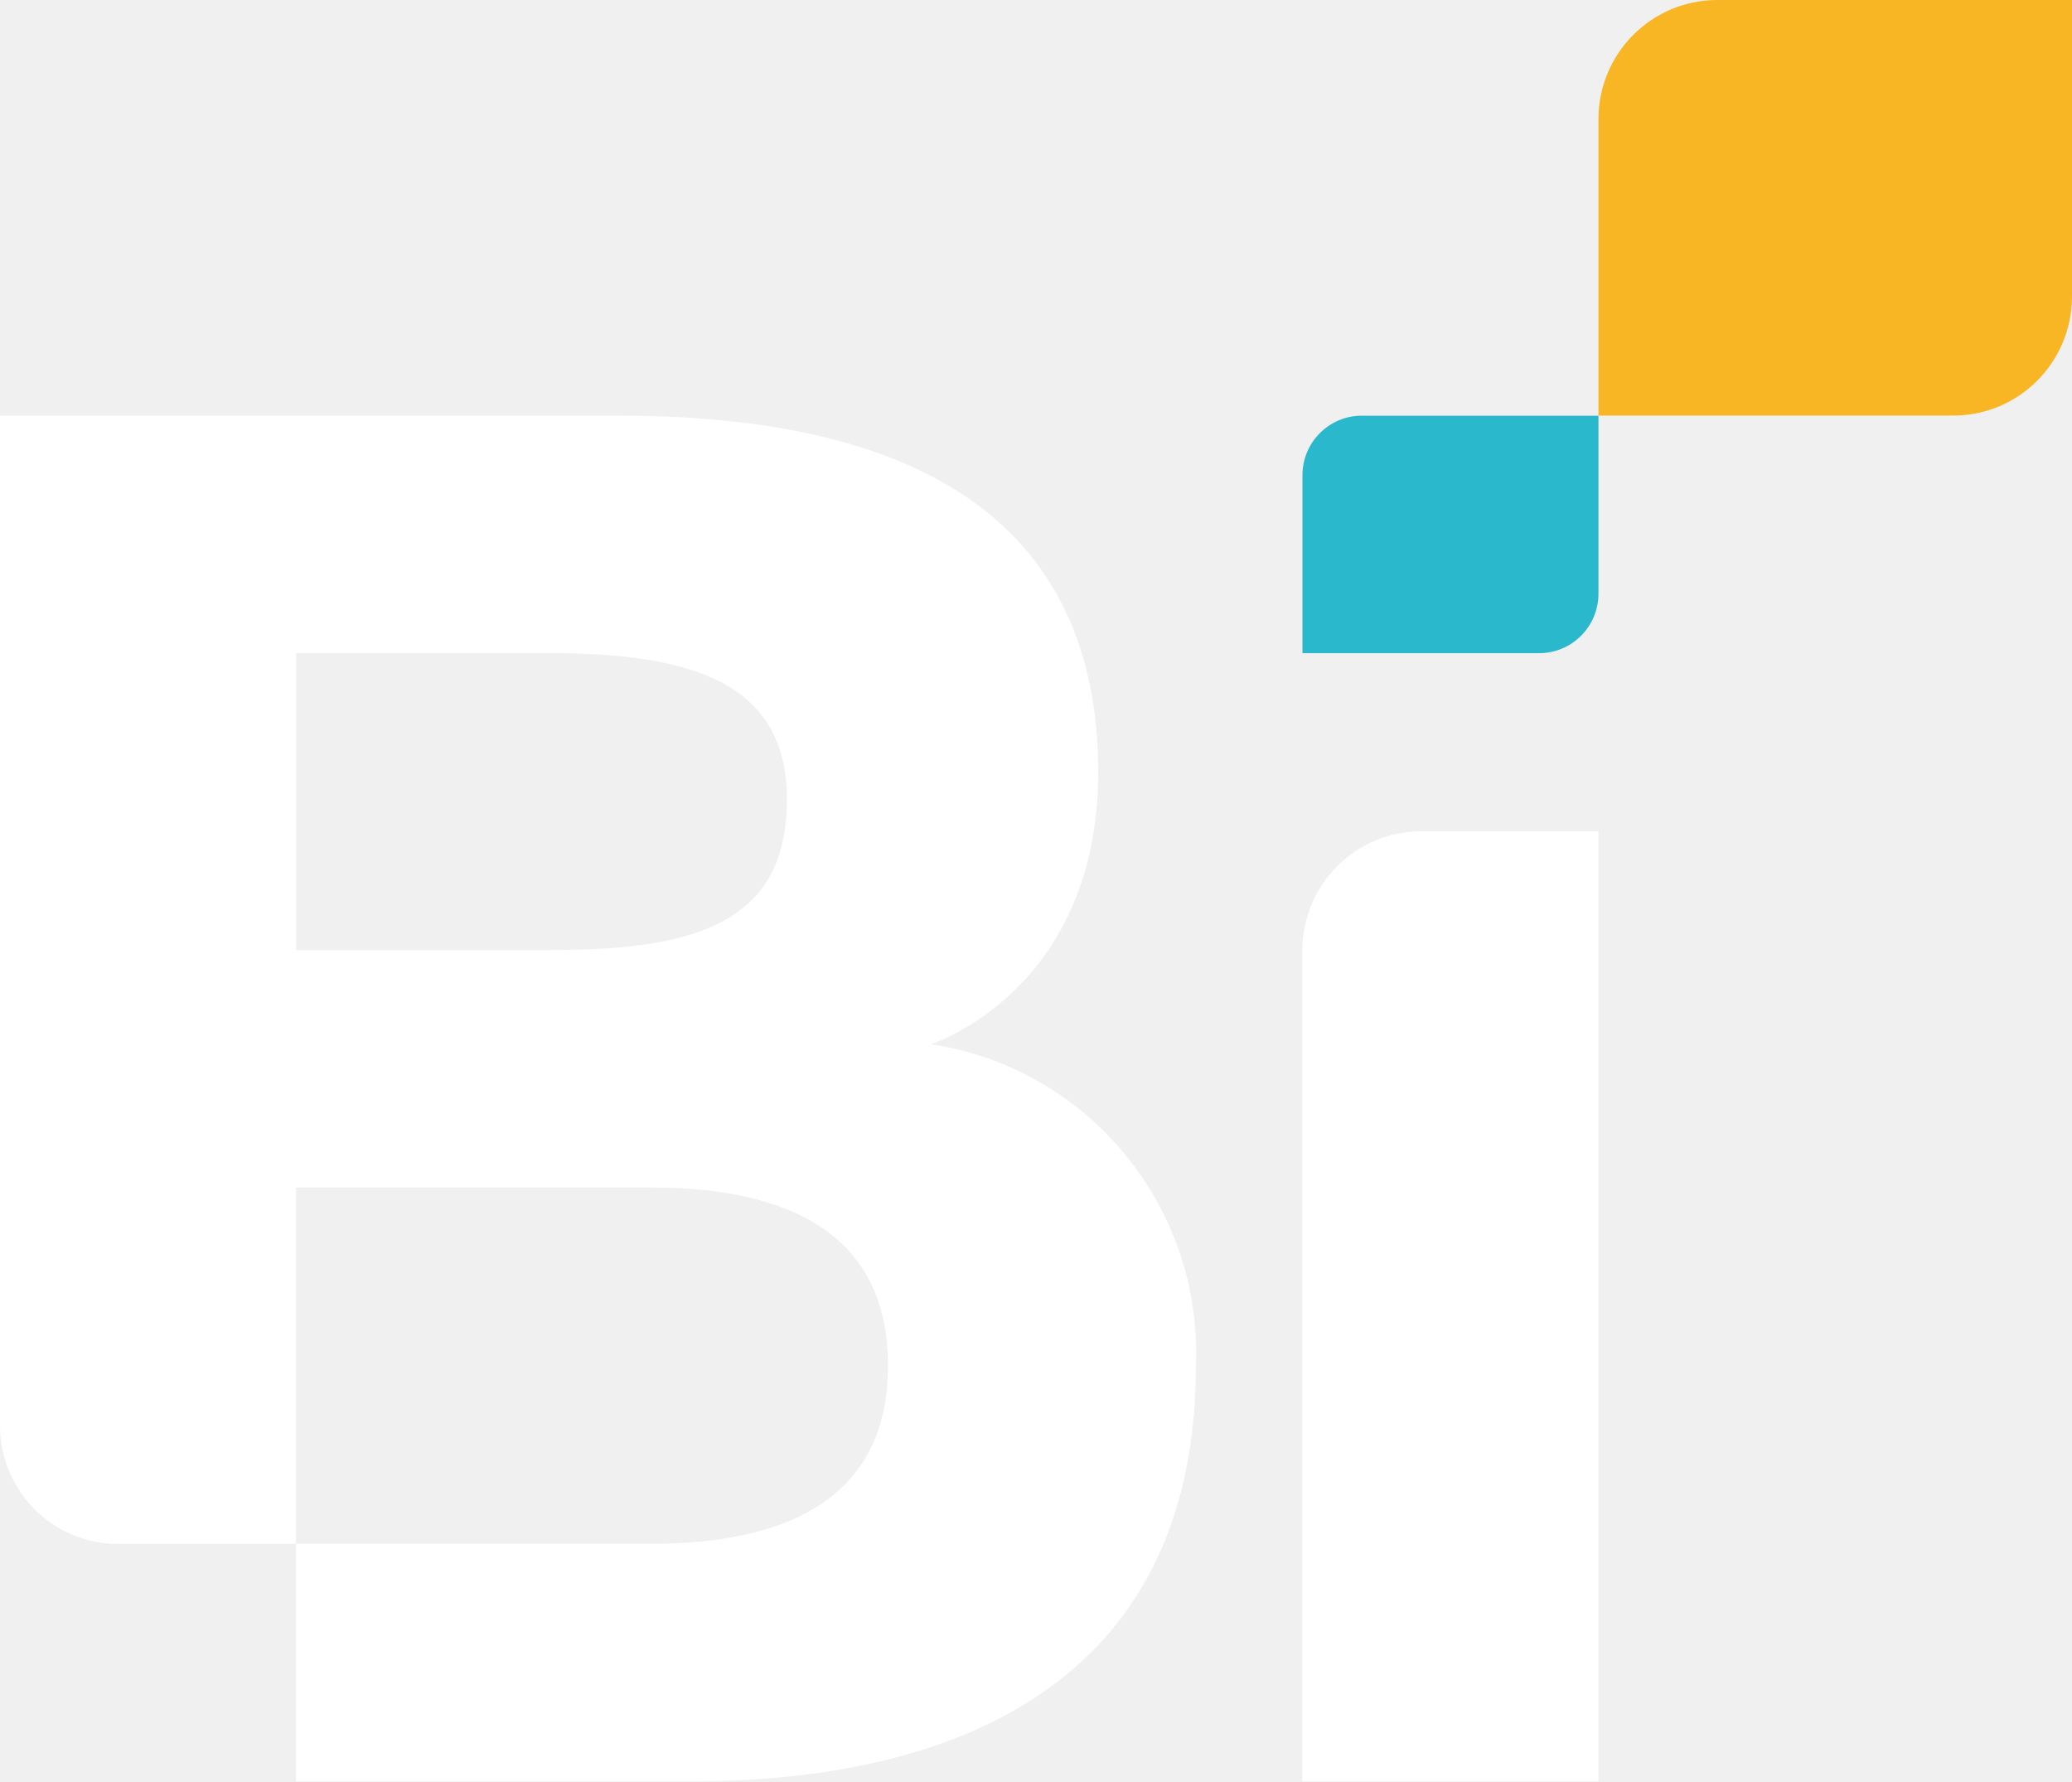
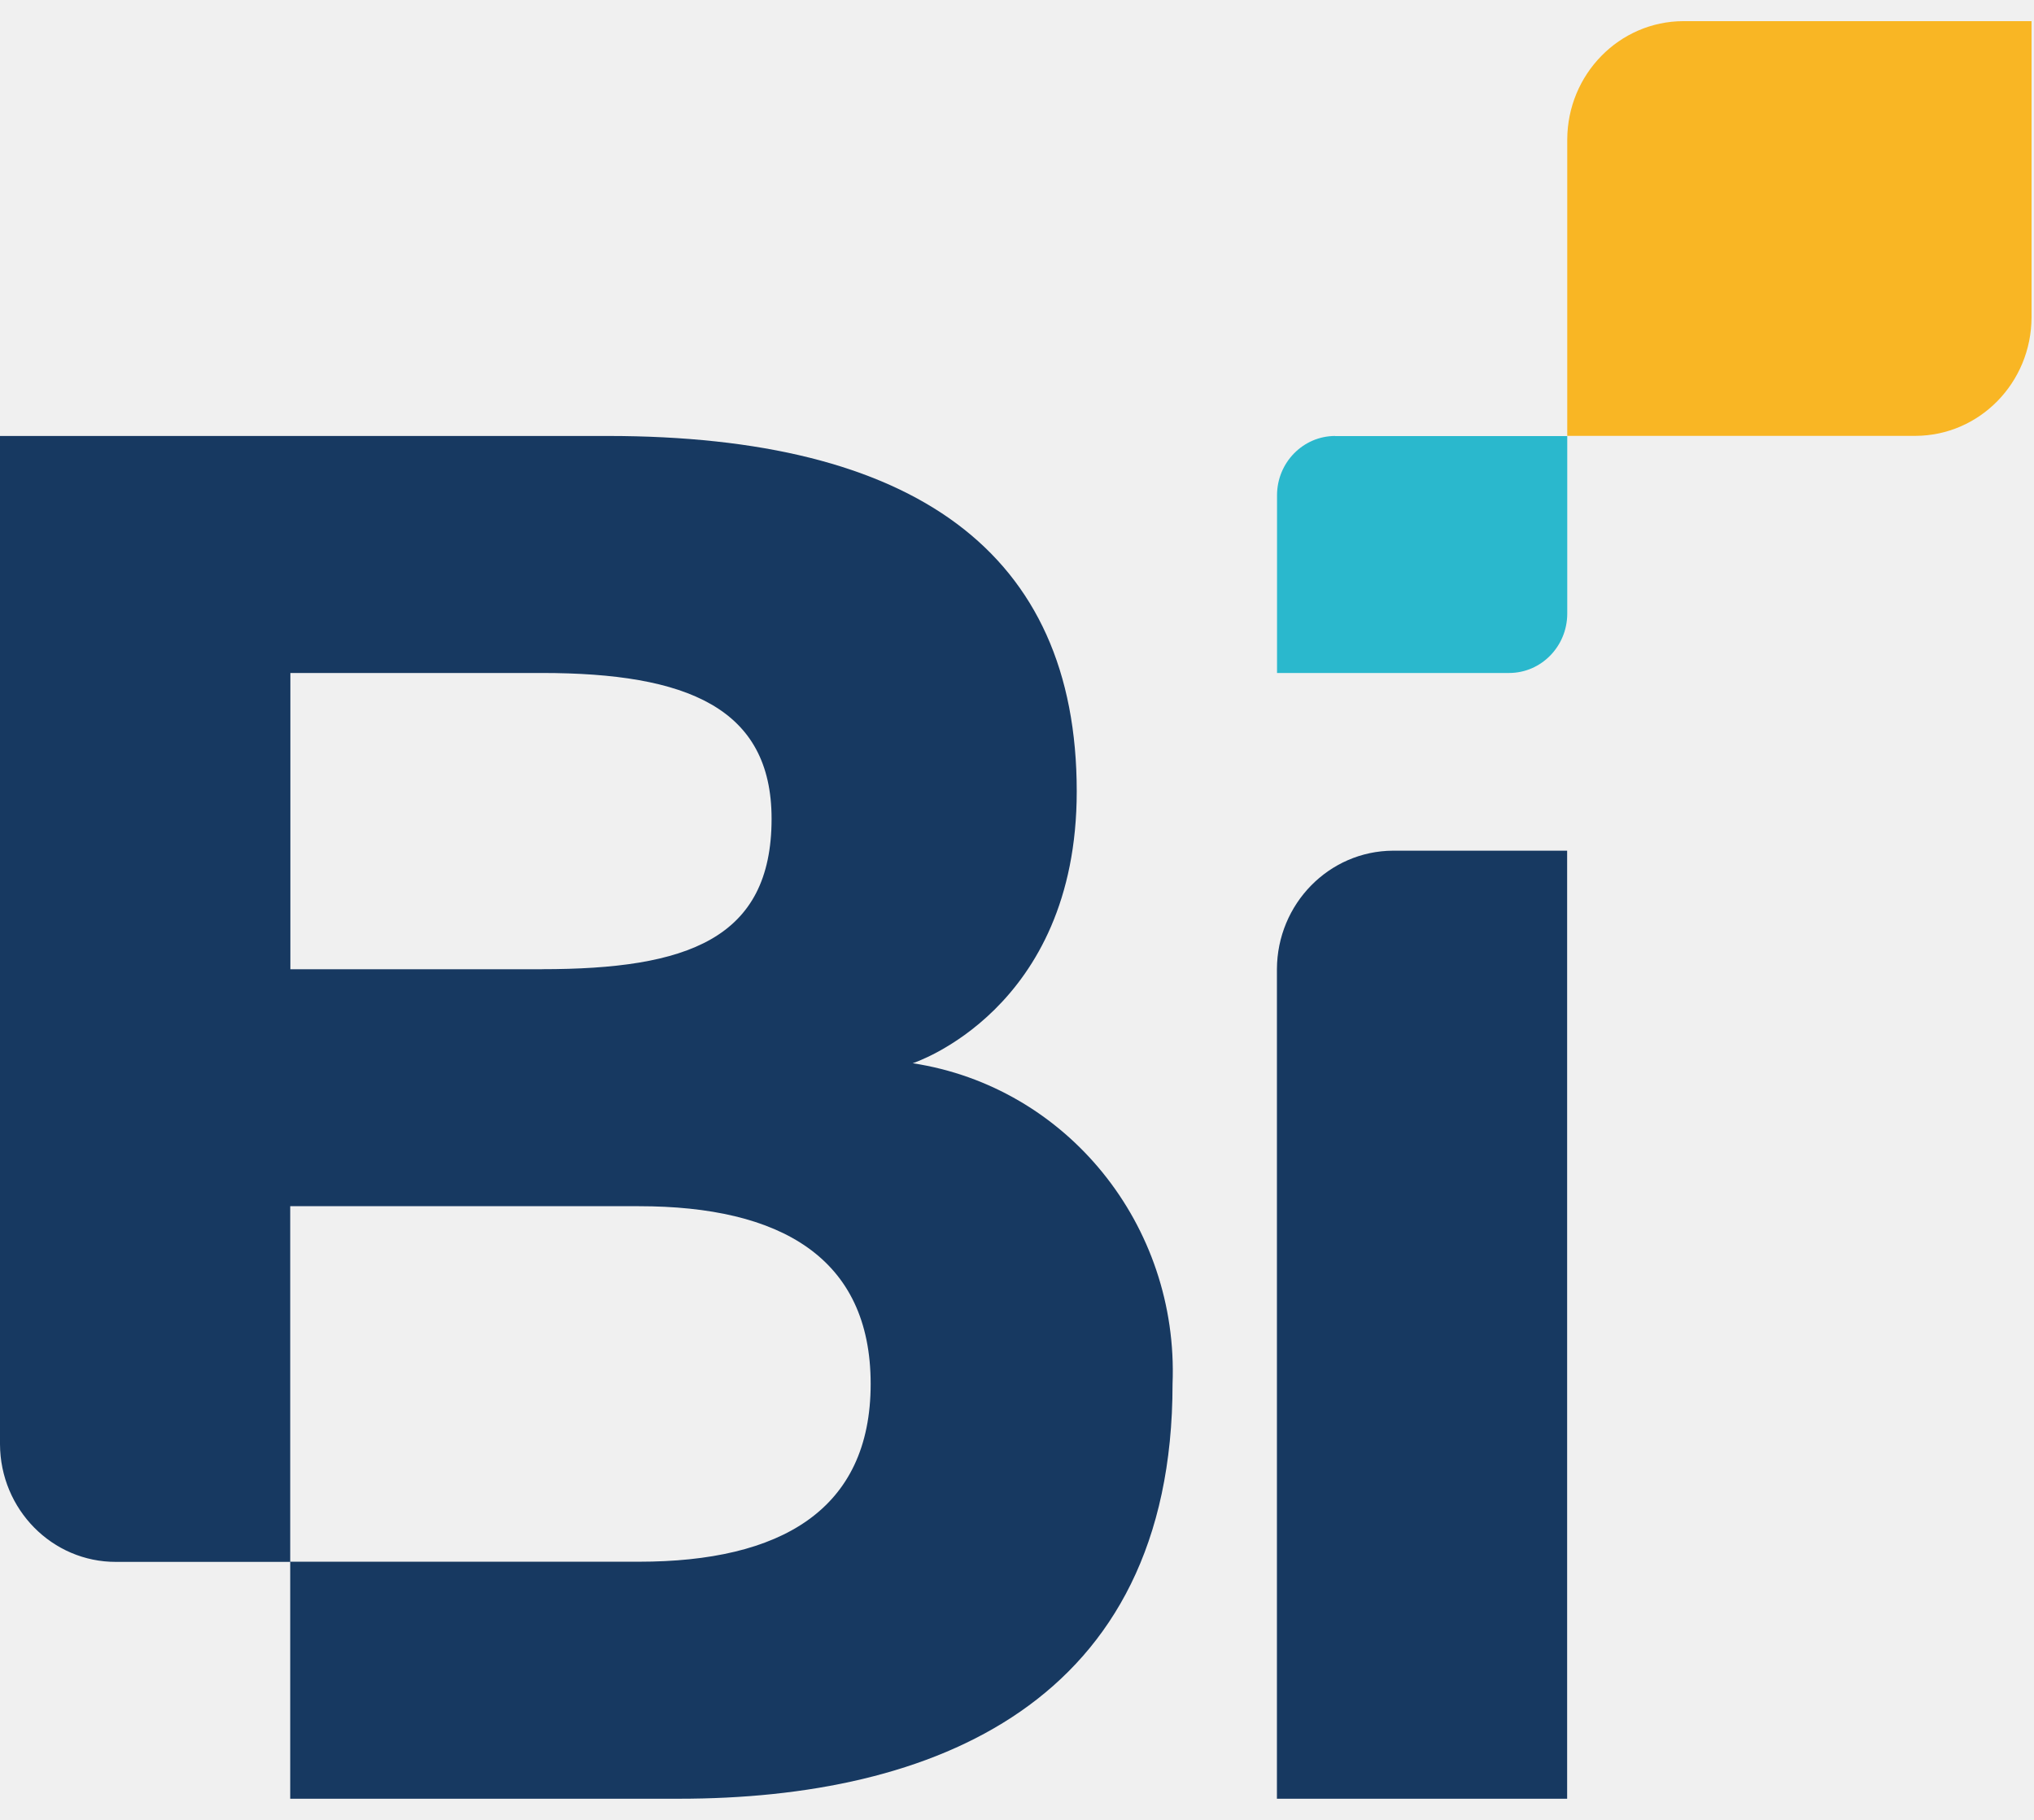
- <svg xmlns="http://www.w3.org/2000/svg" width="57" height="49" viewBox="0 0 57 49" fill="none">
-   <g clip-path="url(#clip0_664_45)">
-     <path d="M25.607 28.725C25.607 28.725 30.21 27.273 30.21 21.232C30.21 14.626 25.631 11.435 17.049 11.435H0V39.229C0.009 41.025 1.466 42.477 3.256 42.471H8.143V32.667H17.929C21.894 32.667 24.429 34.084 24.429 37.565C24.429 41.047 21.894 42.466 17.929 42.466H8.143V49H19.053C26.131 49 32.898 46.399 32.898 37.568C33.076 33.186 29.934 29.375 25.609 28.725H25.607ZM15.202 26.135H8.147V17.968H15.204C19.281 17.968 21.648 18.932 21.648 21.987C21.648 25.308 19.276 26.133 15.204 26.133L15.202 26.135Z" fill="white" />
-     <path d="M39.086 22.867C37.289 22.874 35.834 24.333 35.828 26.133V49H43.971V22.867H39.086Z" fill="white" />
-     <path d="M37.458 11.435C36.561 11.437 35.832 12.168 35.83 13.068V17.968H42.345C43.242 17.966 43.971 17.236 43.973 16.336V11.437H37.458V11.435Z" fill="#2AB8CD" />
-     <path d="M57 0H47.229C45.432 0.007 43.979 1.466 43.973 3.266V11.432H53.744C55.541 11.426 56.993 9.967 57 8.167V0Z" fill="#F9B624" />
+ <svg xmlns="http://www.w3.org/2000/svg" width="38" height="34" viewBox="0 0 38 34" fill="none">
+   <g clip-path="url(#clip0_1445_390)">
+     <path d="M17.051 19.864C17.051 19.864 20.116 18.879 20.116 14.785C20.116 10.308 17.067 8.145 11.352 8.145H0V26.983C0.006 28.2 0.976 29.184 2.168 29.18H5.422V22.535H11.938C14.579 22.535 16.266 23.496 16.266 25.855C16.266 28.215 14.579 29.177 11.938 29.177H5.422V33.605H12.687C17.4 33.605 21.906 31.842 21.906 25.857C22.024 22.887 19.932 20.304 17.052 19.864H17.051ZM10.122 18.108H5.425V12.573H10.124C12.838 12.573 14.415 13.227 14.415 15.297C14.415 17.547 12.835 18.107 10.124 18.107L10.122 18.108Z" fill="#173961" />
+     <path d="M26.026 15.893C24.829 15.898 23.861 16.887 23.856 18.107V33.605H29.278V15.893H26.026Z" fill="#173961" />
+     <path d="M24.942 8.145C24.344 8.147 23.859 8.642 23.858 9.252V12.573H28.196C28.793 12.572 29.278 12.077 29.28 11.467V8.147H24.942V8.145Z" fill="#2AB8CD" />
+     <path d="M37.954 0.395H31.448C30.252 0.399 29.284 1.388 29.28 2.608V8.143H35.786C36.983 8.139 37.95 7.15 37.954 5.93V0.395Z" fill="#F9B624" />
  </g>
  <defs>
-     <clipPath id="clip0_664_45">
-       <rect width="57" height="49" fill="white" />
+     <clipPath id="clip0_1445_390">
+       <rect width="37.954" height="33.21" fill="white" transform="translate(0 0.39502)" />
    </clipPath>
  </defs>
</svg>
